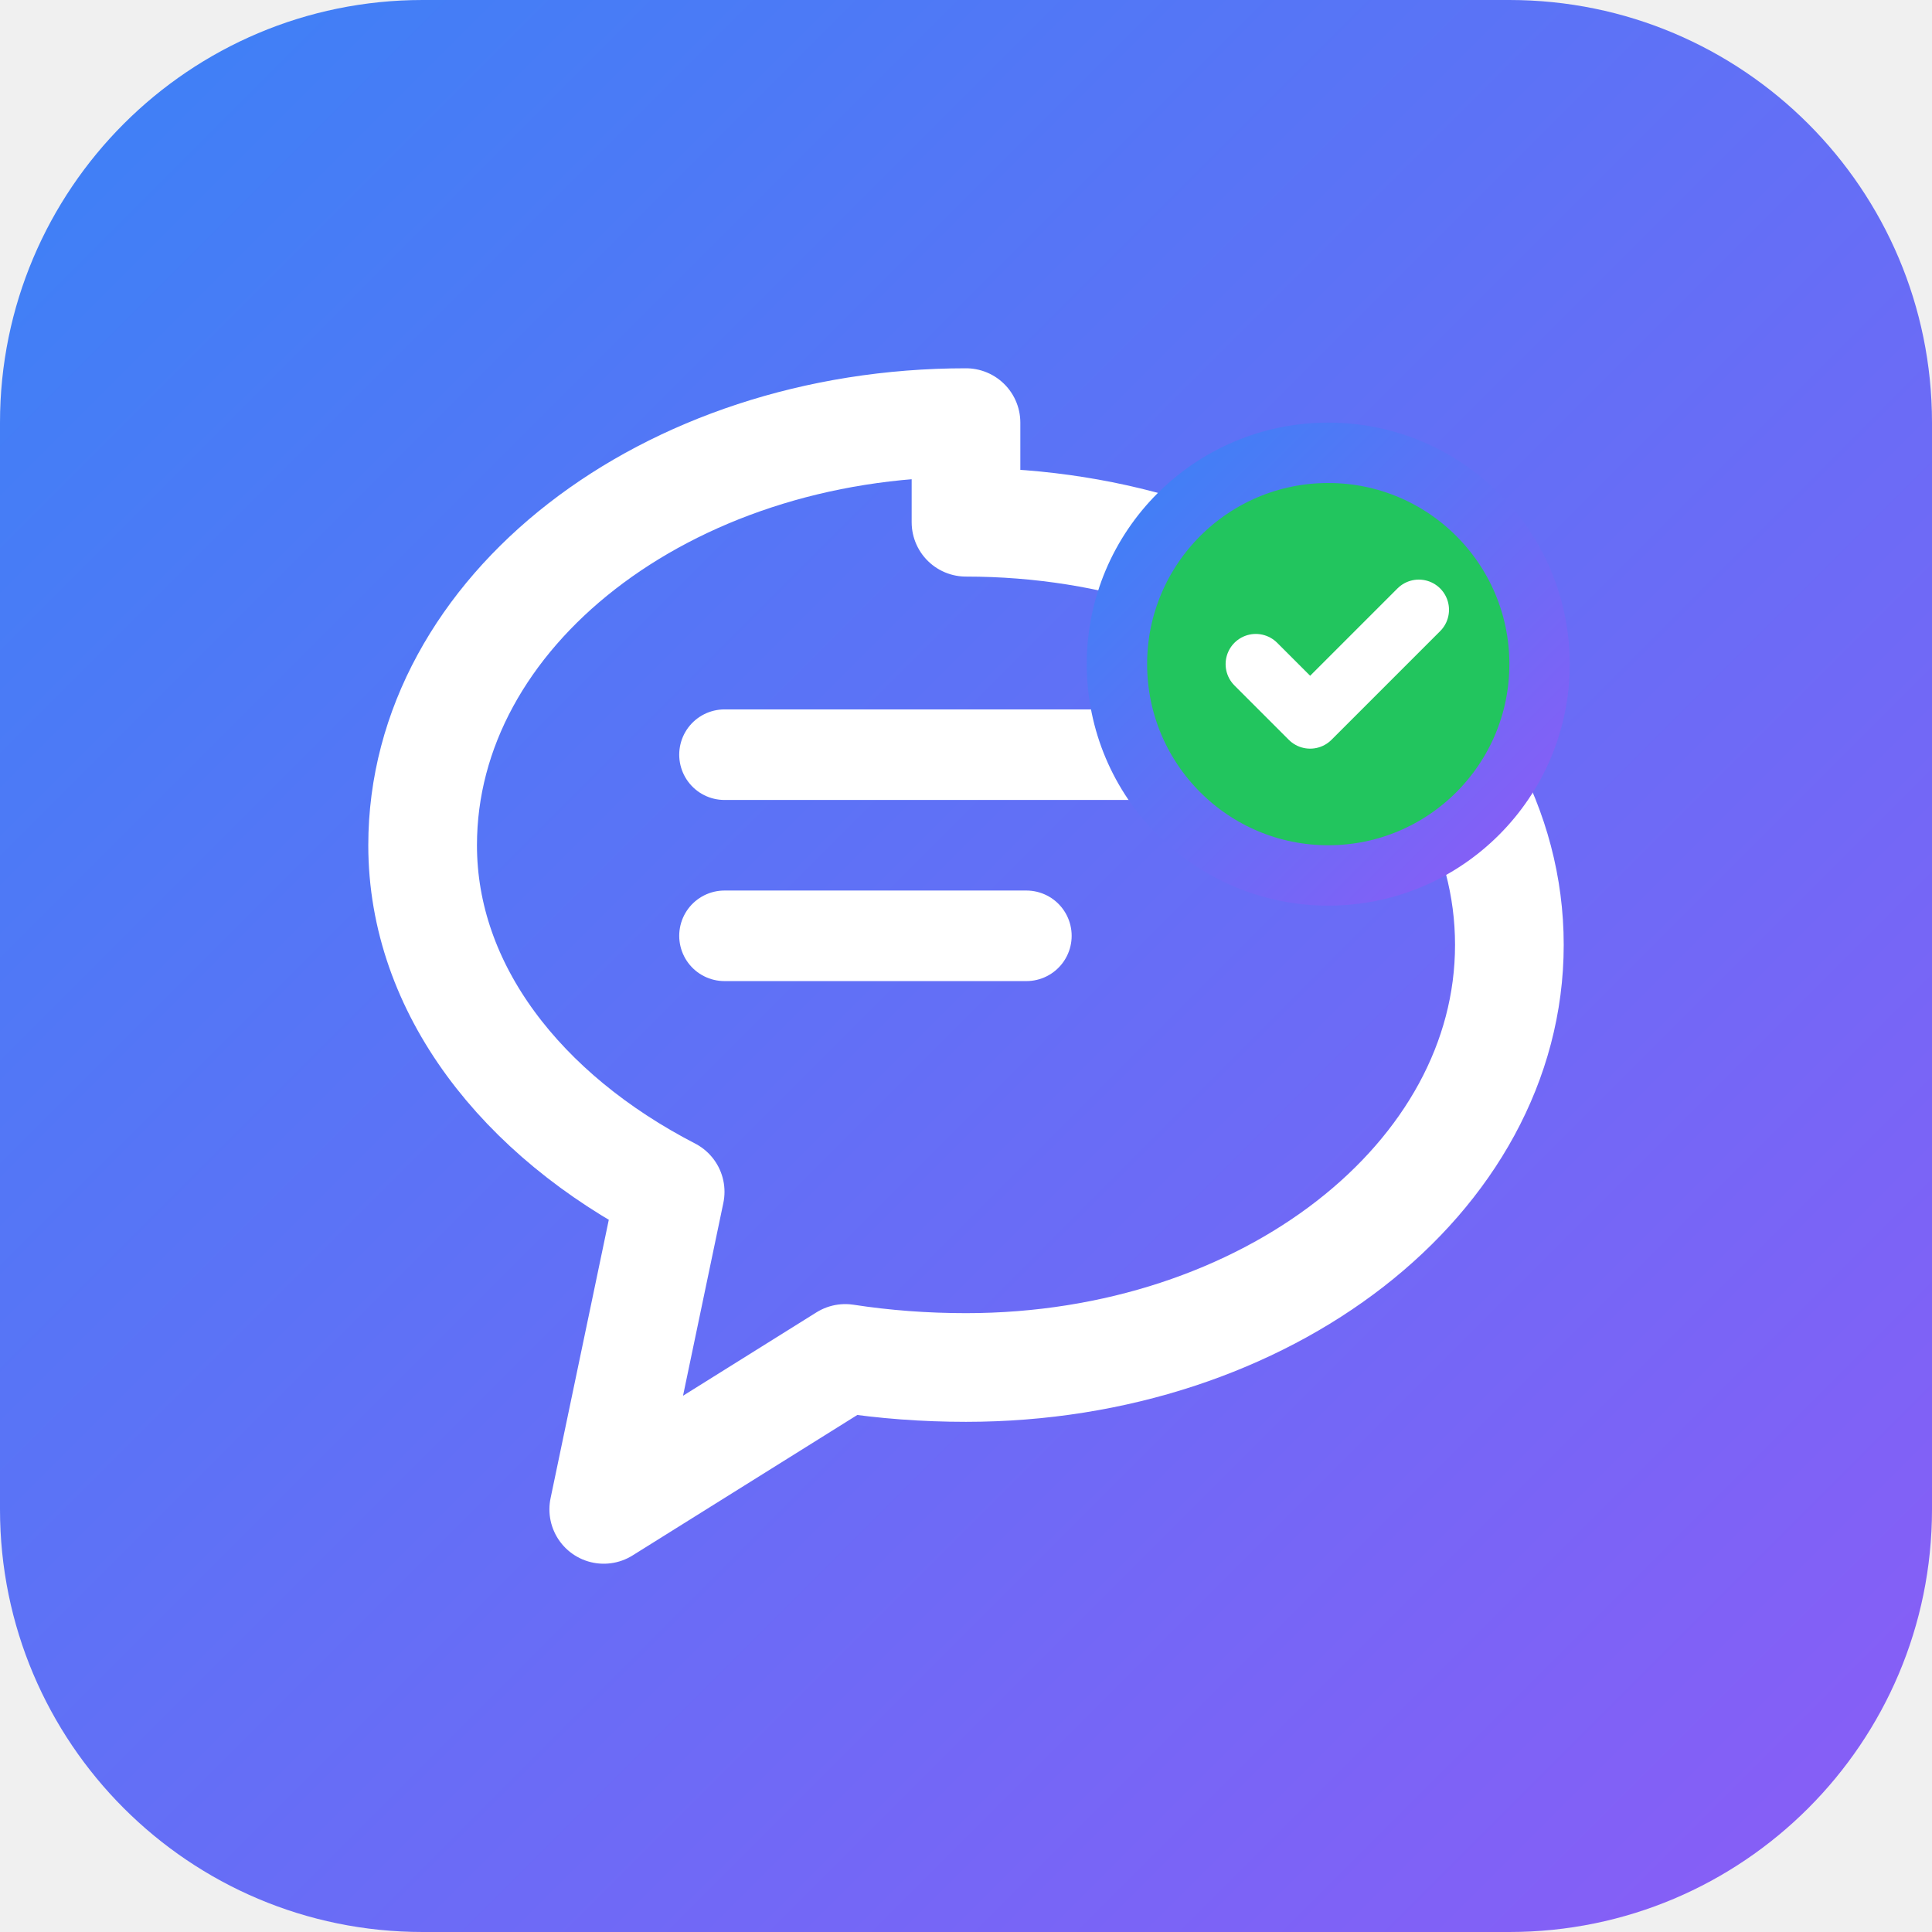
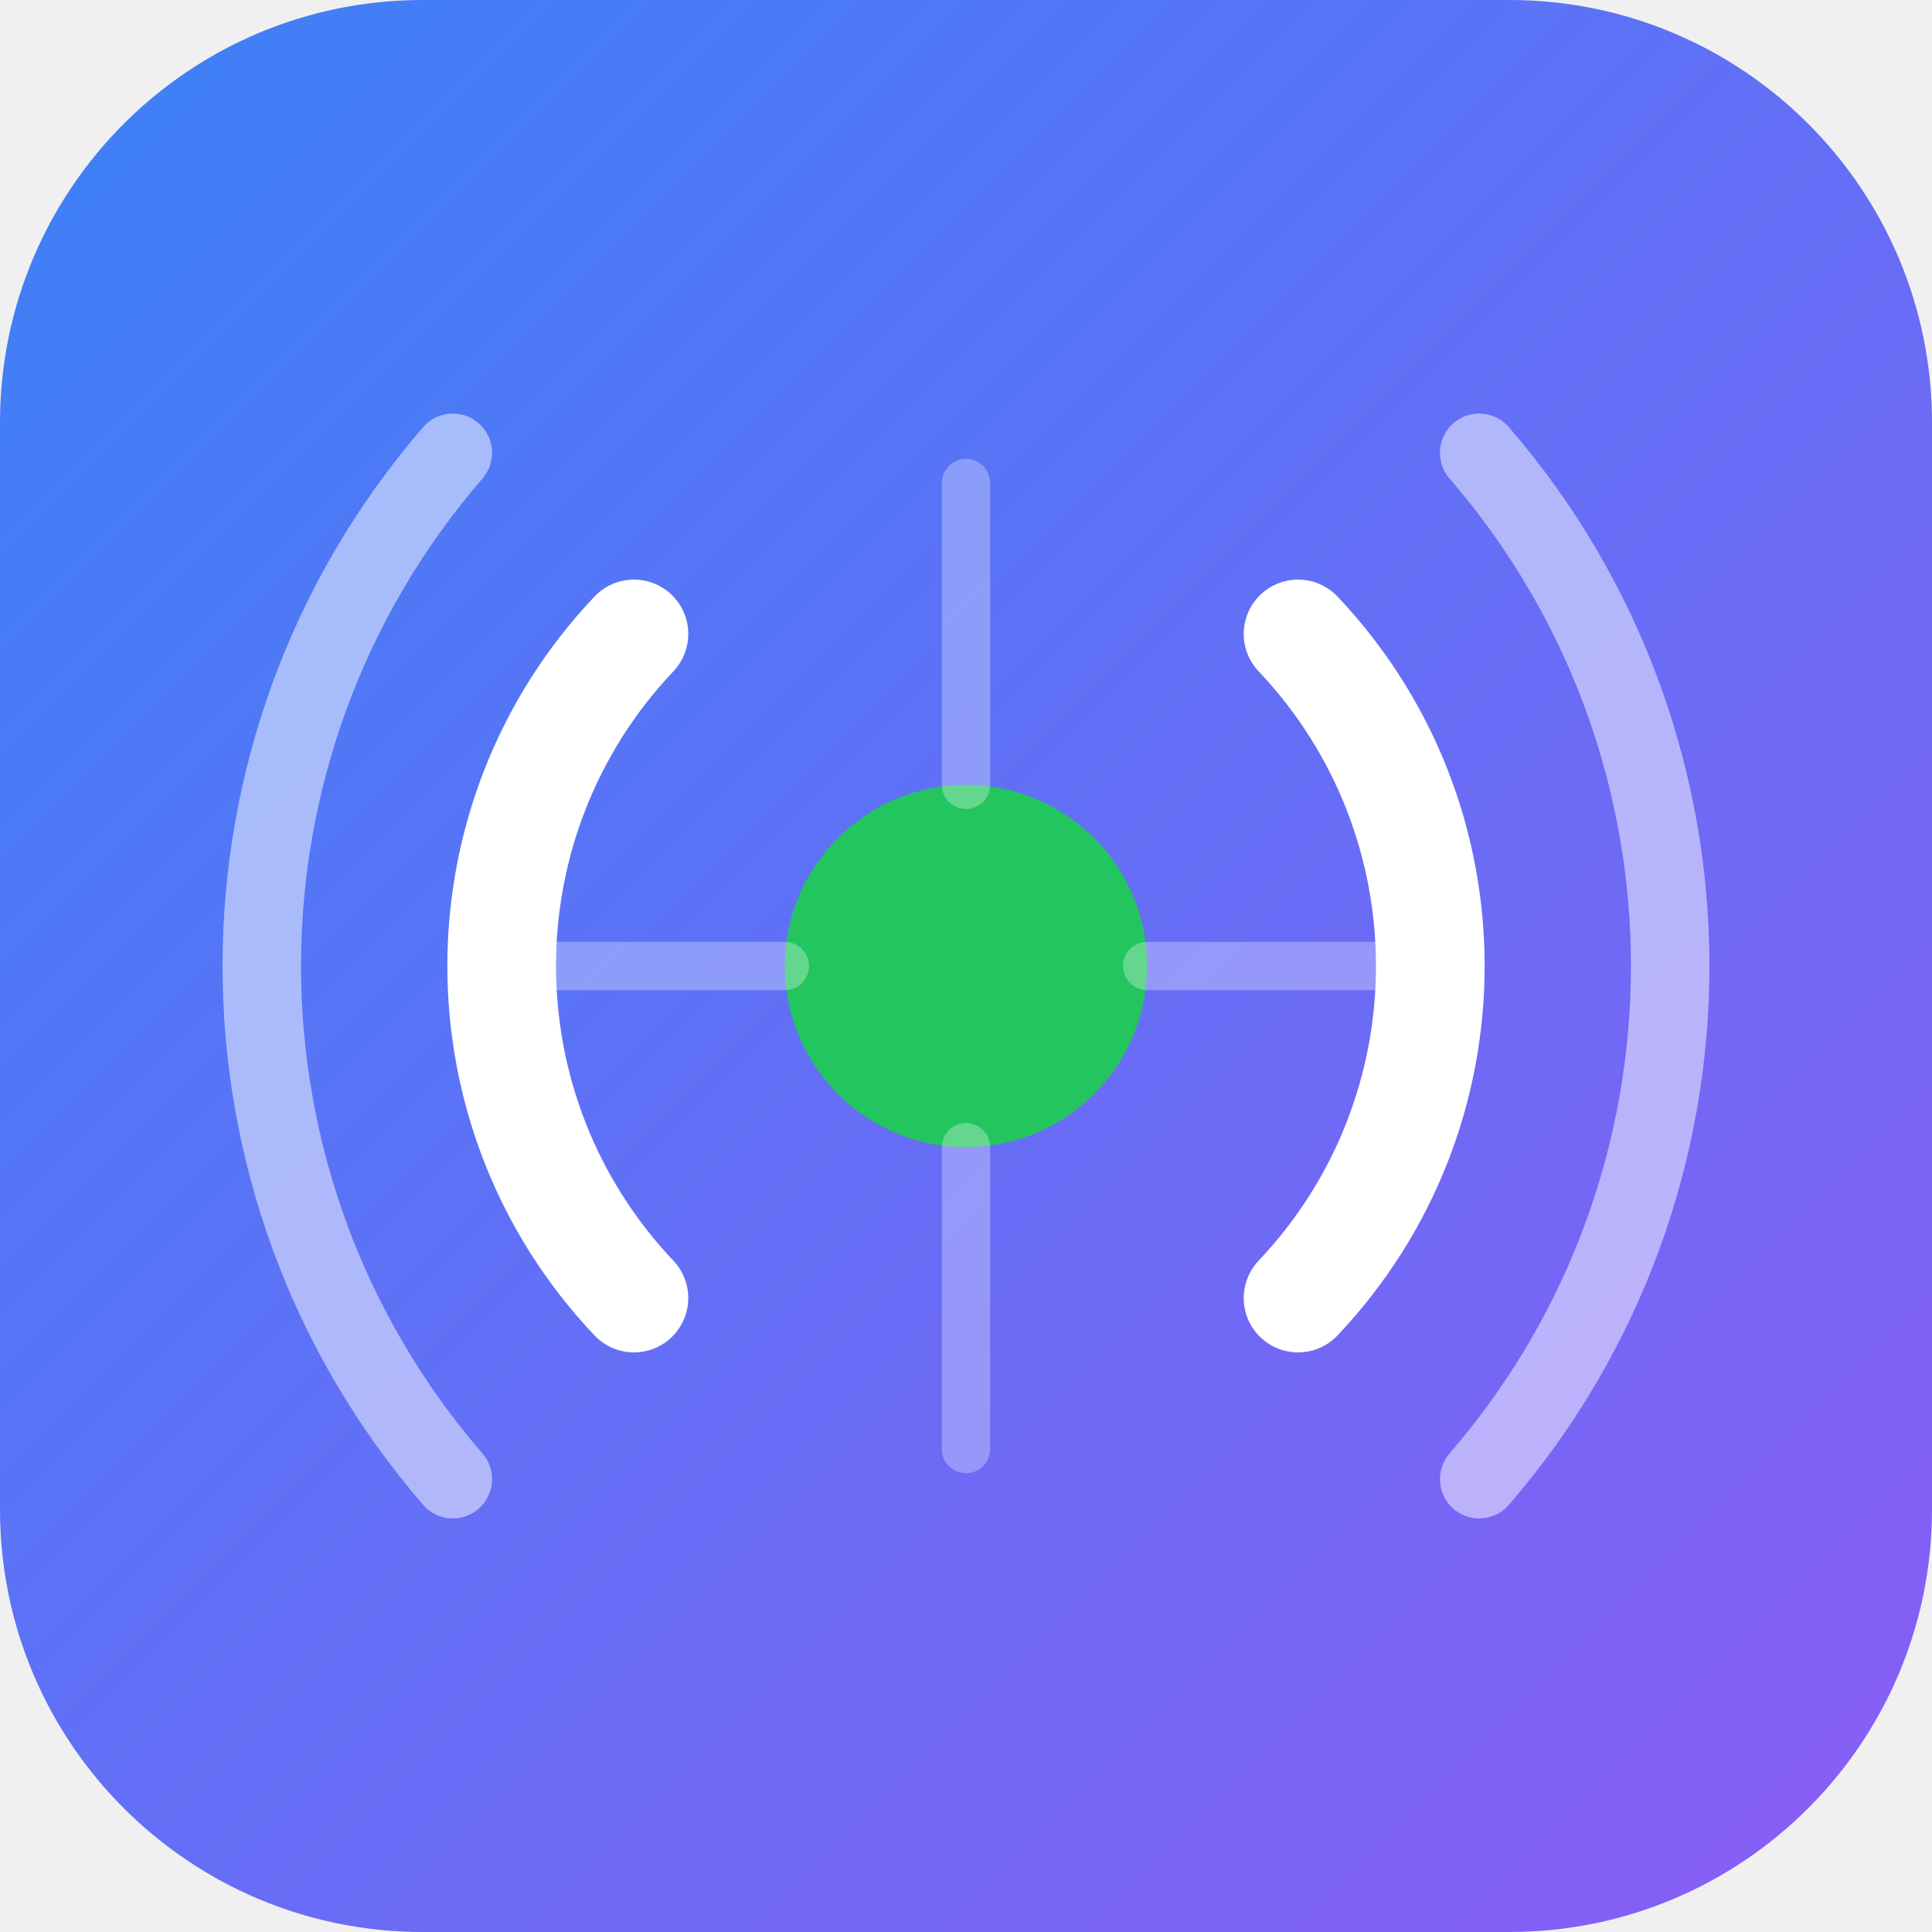
<svg xmlns="http://www.w3.org/2000/svg" viewBox="0 0 32 32">
  <defs>
    <linearGradient id="g" x1="0%" y1="0%" x2="100%" y2="100%">
      <stop offset="0%" stop-color="#3b82f6" />
      <stop offset="100%" stop-color="#8b5cf6" />
    </linearGradient>
  </defs>
  <rect width="32" height="32" rx="7" fill="url(#g)" />
-   <path d="M16 7c-4.97 0-9 3.13-9 7 0 2.38 1.64 4.47 4.1 5.74L10 25l4-2.5c.65.1 1.32.15 2 .15 4.97 0 9-3.13 9-7s-4.03-7-9-7z" fill="none" stroke="#fff" stroke-width="1.8" stroke-linejoin="round" />
-   <path d="M12 12.5h8M12 15.5h5" stroke="#fff" stroke-width="1.5" stroke-linecap="round" />
-   <circle cx="22" cy="11" r="3.5" fill="#22c55e" stroke="url(#g)" stroke-width="1" />
-   <path d="M20.8 11l.9.9 1.8-1.8" stroke="#fff" stroke-width="1" stroke-linecap="round" stroke-linejoin="round" fill="none" />
+   <circle cx="16" cy="16" r="3" fill="#22c55e" />
+   <path d="M10.5 21.5a8 8 0 0 1 0-11" stroke="#fff" stroke-width="1.8" fill="none" stroke-linecap="round" />
+   <path d="M21.5 10.5a8 8 0 0 1 0 11" stroke="#fff" stroke-width="1.8" fill="none" stroke-linecap="round" />
+   <path d="M7.5 24.5a13 13 0 0 1 0-17" stroke="#fff" stroke-width="1.3" fill="none" stroke-linecap="round" opacity="0.5" />
+   <path d="M24.5 7.5a13 13 0 0 1 0 17" stroke="#fff" stroke-width="1.3" fill="none" stroke-linecap="round" opacity="0.5" />
+   <path d="M8 16h5M19 16h5" stroke="#fff" stroke-width="0.8" opacity="0.3" stroke-linecap="round" />
+   <path d="M16 8v5M16 19v5" stroke="#fff" stroke-width="0.8" opacity="0.3" stroke-linecap="round" />
</svg>
